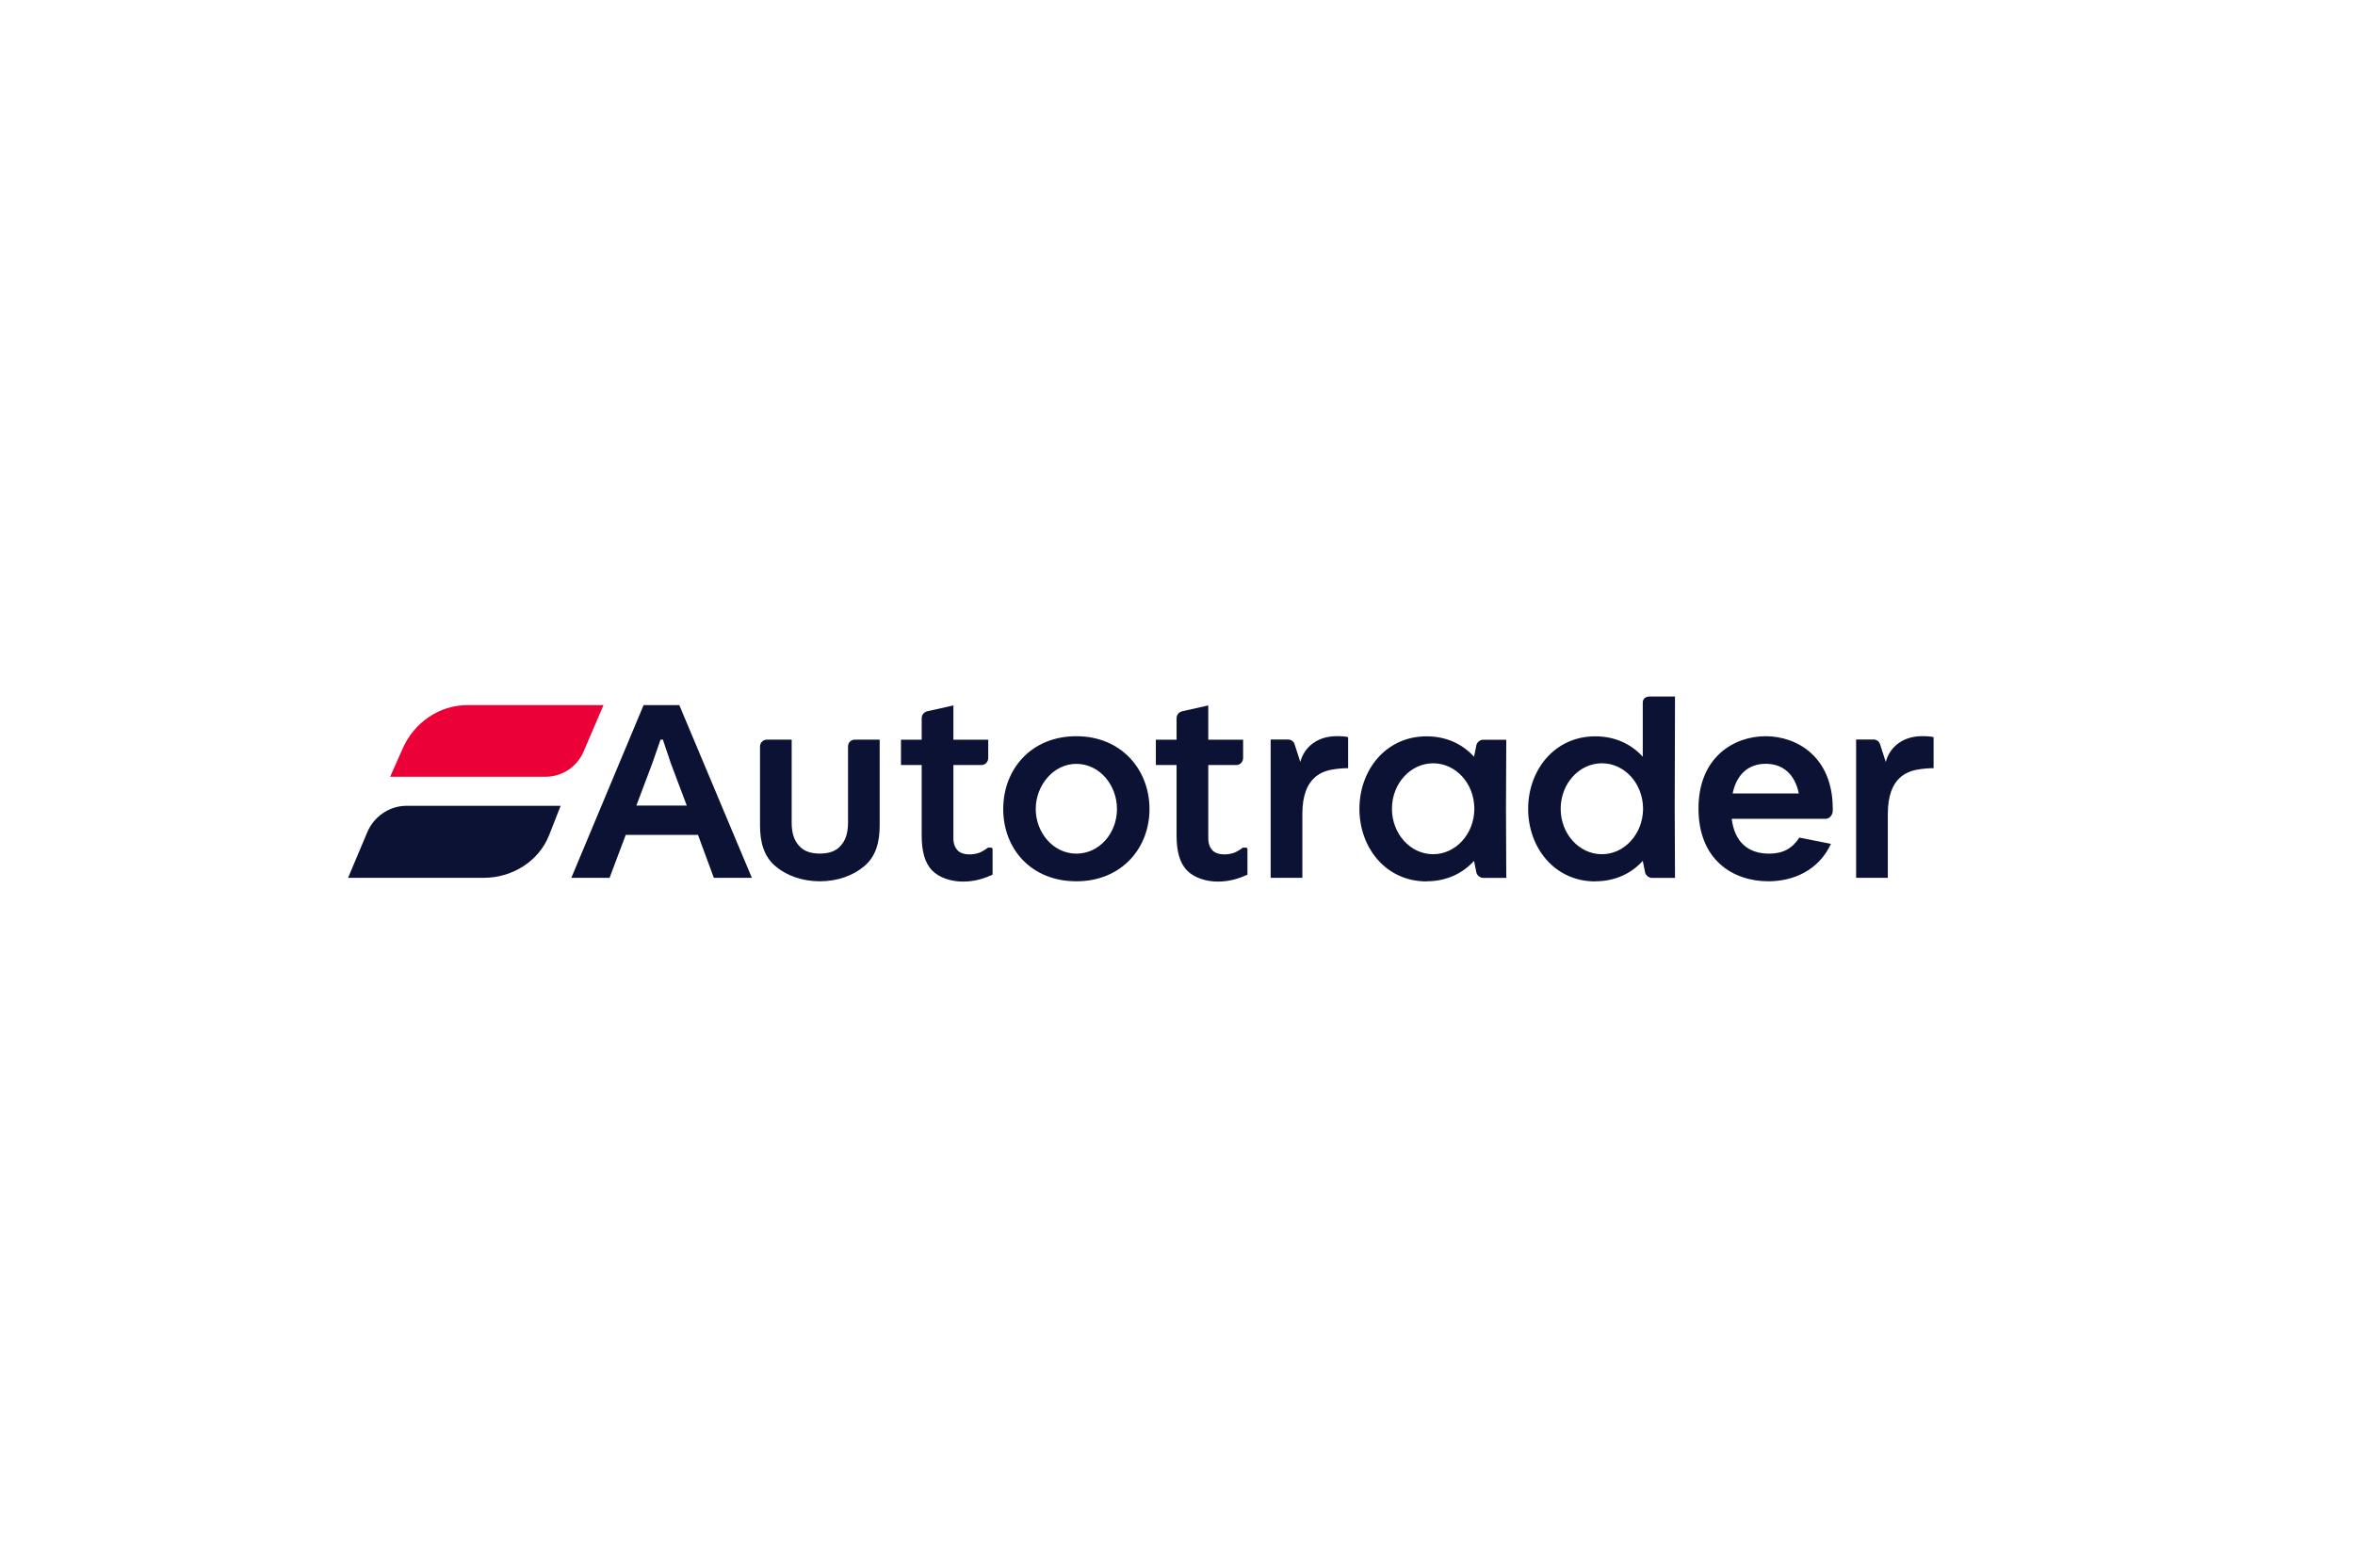
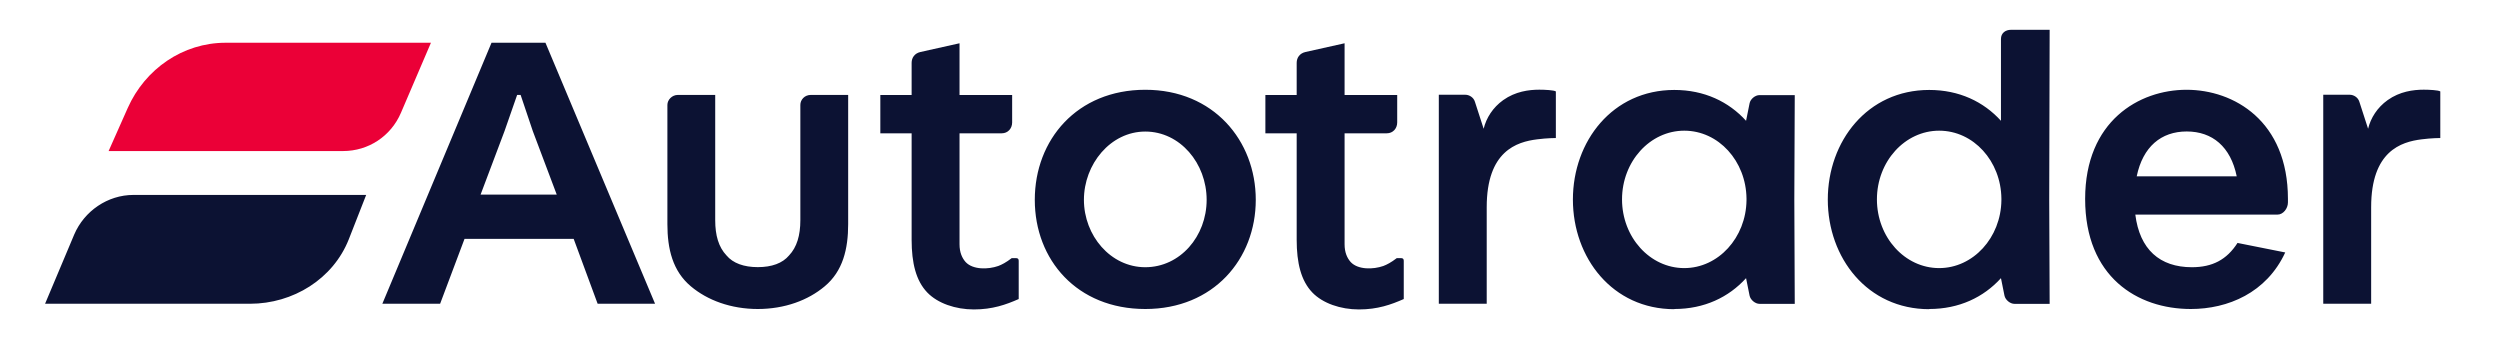
- <svg xmlns="http://www.w3.org/2000/svg" id="Layer_1" version="1.1" viewBox="0 0 407 271">
+ <svg xmlns="http://www.w3.org/2000/svg" id="Layer_1" version="1.1" viewBox="55 117 286 40">
  <defs>
    <style>
      .st0 {
        fill: #0c1233;
      }

      .st1 {
        fill: #eb0037;
      }
    </style>
  </defs>
  <g id="Layer_2-2">
    <g id="Logos">
      <g id="AutotraderLogo-RGB-Colour">
        <path class="st0" d="M299.44,137.17c.7-3.38,2.79-5.13,5.72-5.13s5.03,1.74,5.72,5.13h-11.45,0ZM310.98,144.78c-1.24,1.94-2.89,2.79-5.23,2.79-3.68,0-5.97-2.04-6.47-6.02h16.27c.65,0,1.19-.7,1.19-1.39v-.4c0-8.91-6.17-12.49-11.6-12.49s-11.6,3.58-11.6,12.49,5.97,12.59,12.09,12.59c4.23,0,8.66-1.84,10.8-6.47l-5.47-1.09h0ZM320.79,151.75h5.47v-11.05c0-6.42,3.43-7.47,5.77-7.76,1.14-.15,2.14-.15,2.14-.15v-5.33c-.2-.15-1.29-.2-1.89-.2-1.19,0-2.74.2-4.13,1.19-1.19.85-1.94,2.04-2.24,3.28l-1-3.09c-.15-.5-.65-.8-1.09-.8h-3.04v23.89h0ZM276.84,147.67c-3.93,0-7.12-3.53-7.12-7.86s3.19-7.86,7.12-7.86,7.07,3.48,7.12,7.76v.2c-.05,4.28-3.23,7.76-7.12,7.76ZM275.7,152.35c3.43,0,6.22-1.34,8.21-3.53l.4,1.99c.1.5.65.95,1.14.95h4.03l-.05-11.94.05-19.41h-4.43c-.6,0-1.14.35-1.14,1.05v9.36c-1.99-2.19-4.78-3.53-8.21-3.53-7.07,0-11.6,5.87-11.6,12.54s4.53,12.54,11.6,12.54h0ZM247.68,147.67c-3.93,0-7.12-3.53-7.12-7.86s3.19-7.86,7.12-7.86,7.07,3.48,7.12,7.76v.2c-.05,4.28-3.23,7.76-7.12,7.76ZM246.54,152.35c3.43,0,6.22-1.34,8.21-3.53l.4,1.99c.1.5.65.95,1.14.95h4.03l-.05-11.94.05-11.94h-4.03c-.5,0-1.05.45-1.14.95l-.4,1.99c-1.99-2.19-4.78-3.53-8.21-3.53-7.07,0-11.6,5.87-11.6,12.54s4.53,12.54,11.6,12.54ZM219.61,151.75h5.47v-11.05c0-6.42,3.43-7.47,5.77-7.76,1.14-.15,2.14-.15,2.14-.15v-5.33c-.2-.15-1.29-.2-1.89-.2-1.19,0-2.74.2-4.13,1.19-1.19.85-1.94,2.04-2.24,3.28l-1-3.09c-.15-.5-.65-.8-1.09-.8h-3.04v23.89h0ZM210.46,152.4c2.14,0,3.68-.55,5.13-1.19v-4.38c0-.2-.1-.3-.3-.3h-.5c-.65.5-1.14.75-1.54.9-1.14.4-2.89.45-3.73-.45-.4-.45-.7-1.09-.7-2.04v-12.69h4.83c.7,0,1.19-.55,1.19-1.24v-3.14h-6.02v-5.92l-4.48,1c-.65.15-1,.65-1,1.24v3.68h-3.58v4.38h3.58v12.19c0,2.64.5,4.68,1.79,6.02,1.19,1.24,3.23,1.94,5.33,1.94h0ZM186.02,147.57c-3.98,0-7.02-3.63-7.02-7.71s3.04-7.81,7.02-7.81,7.02,3.63,7.02,7.81-3.04,7.71-7.02,7.71ZM186.02,152.35c7.81,0,12.64-5.72,12.64-12.49s-4.83-12.59-12.64-12.59-12.64,5.72-12.64,12.59,4.83,12.49,12.64,12.49ZM166.41,152.4c2.14,0,3.68-.55,5.13-1.19v-4.38c0-.2-.1-.3-.3-.3h-.5c-.65.5-1.14.75-1.54.9-1.14.4-2.89.45-3.73-.45-.4-.45-.7-1.09-.7-2.04v-12.69h4.83c.7,0,1.19-.55,1.19-1.24v-3.14h-6.02v-5.92l-4.48,1c-.65.15-1,.65-1,1.24v3.68h-3.58v4.38h3.58v12.19c0,2.64.5,4.68,1.79,6.02,1.19,1.24,3.23,1.94,5.33,1.94h0ZM141.68,152.35c3.09,0,5.77-1,7.66-2.59,2.09-1.74,2.69-4.28,2.69-7.12v-14.78h-4.28c-.7,0-1.19.55-1.19,1.14v13.19c0,1.74-.4,3.09-1.29,4.03-.75.9-1.99,1.34-3.58,1.34s-2.84-.45-3.58-1.34c-.9-.95-1.29-2.29-1.29-4.03v-14.33h-4.28c-.65,0-1.19.55-1.19,1.14v13.64c0,2.84.6,5.37,2.69,7.12,1.89,1.59,4.58,2.59,7.66,2.59h0ZM109.98,139.26l2.74-7.27,1.44-4.13h.4l1.39,4.13,2.74,7.27s-8.71,0-8.71,0ZM60.16,151.75h23.44c4.93,0,9.51-2.84,11.3-7.37l1.99-5.08h-26.63c-2.94,0-5.62,1.84-6.77,4.53l-3.33,7.91ZM98.73,151.75h6.62l2.79-7.42h12.49l2.74,7.42h6.57l-12.54-29.86h-6.17l-12.49,29.86h0Z" />
        <path class="st1" d="M67.43,134.28h26.82c2.89,0,5.47-1.69,6.62-4.38l3.43-8.01h-23.49c-4.88,0-9.21,2.99-11.2,7.47,0,0-2.19,4.93-2.19,4.93Z" />
      </g>
    </g>
  </g>
</svg>
